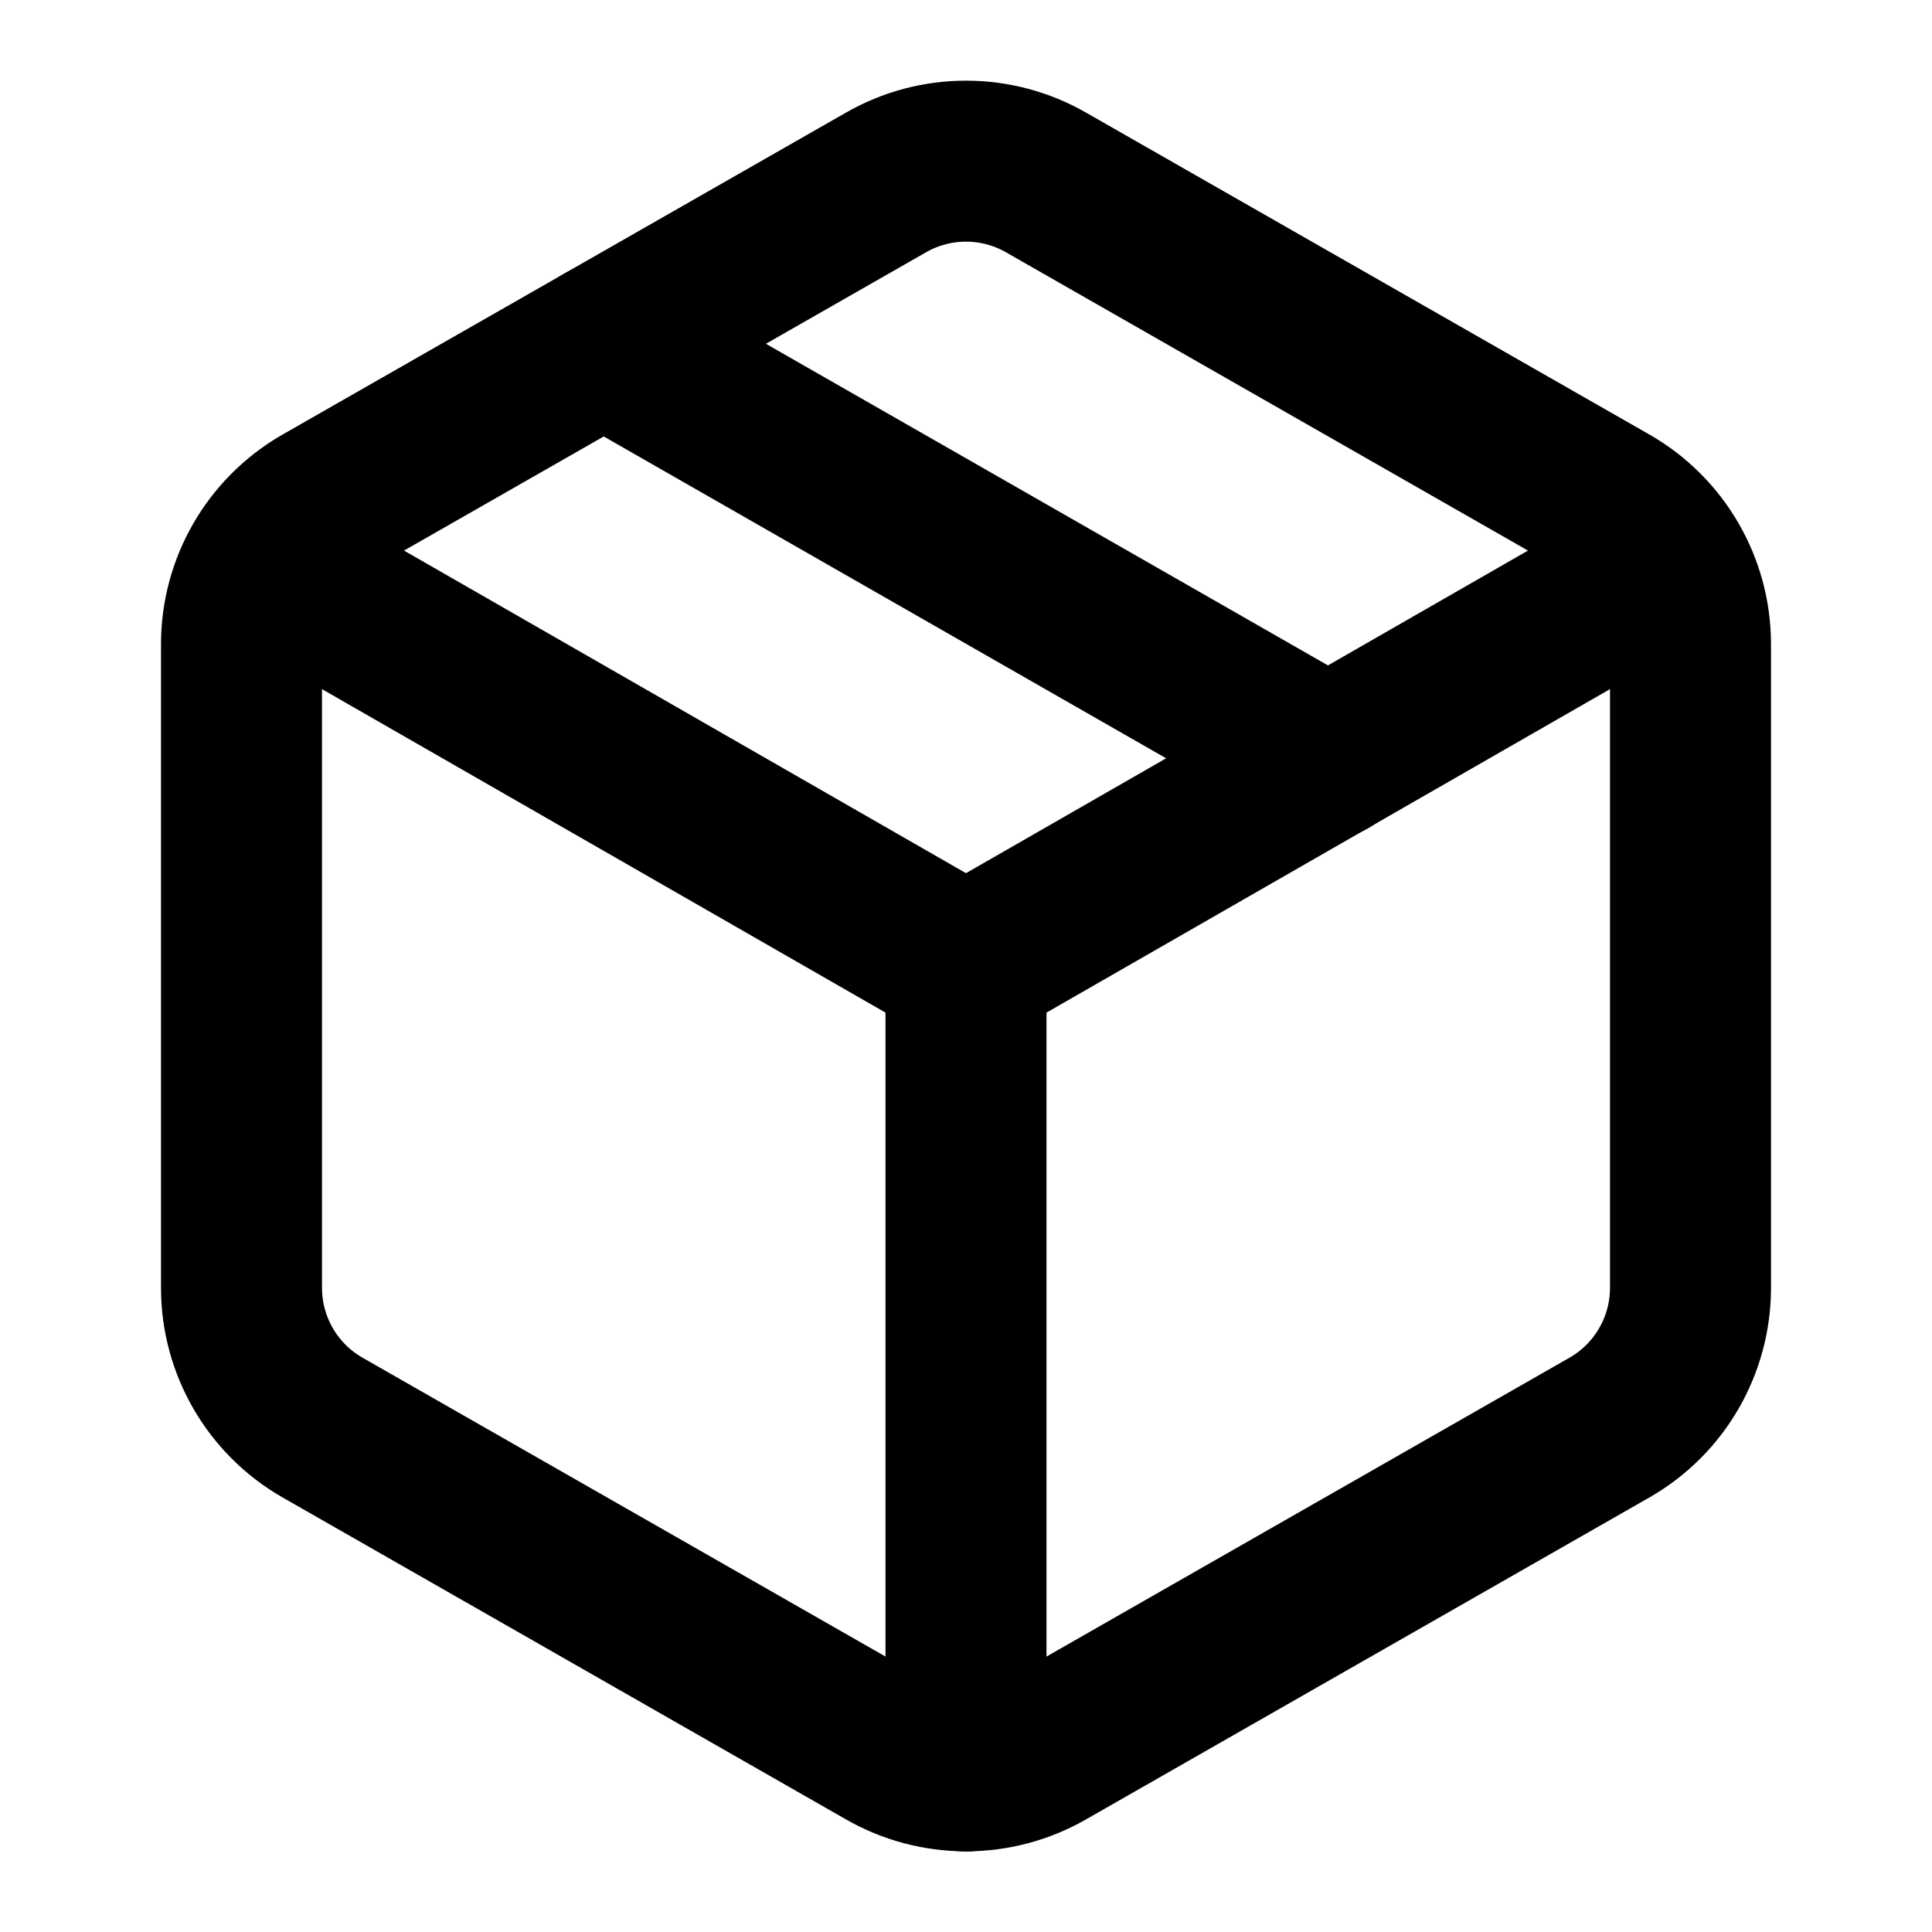
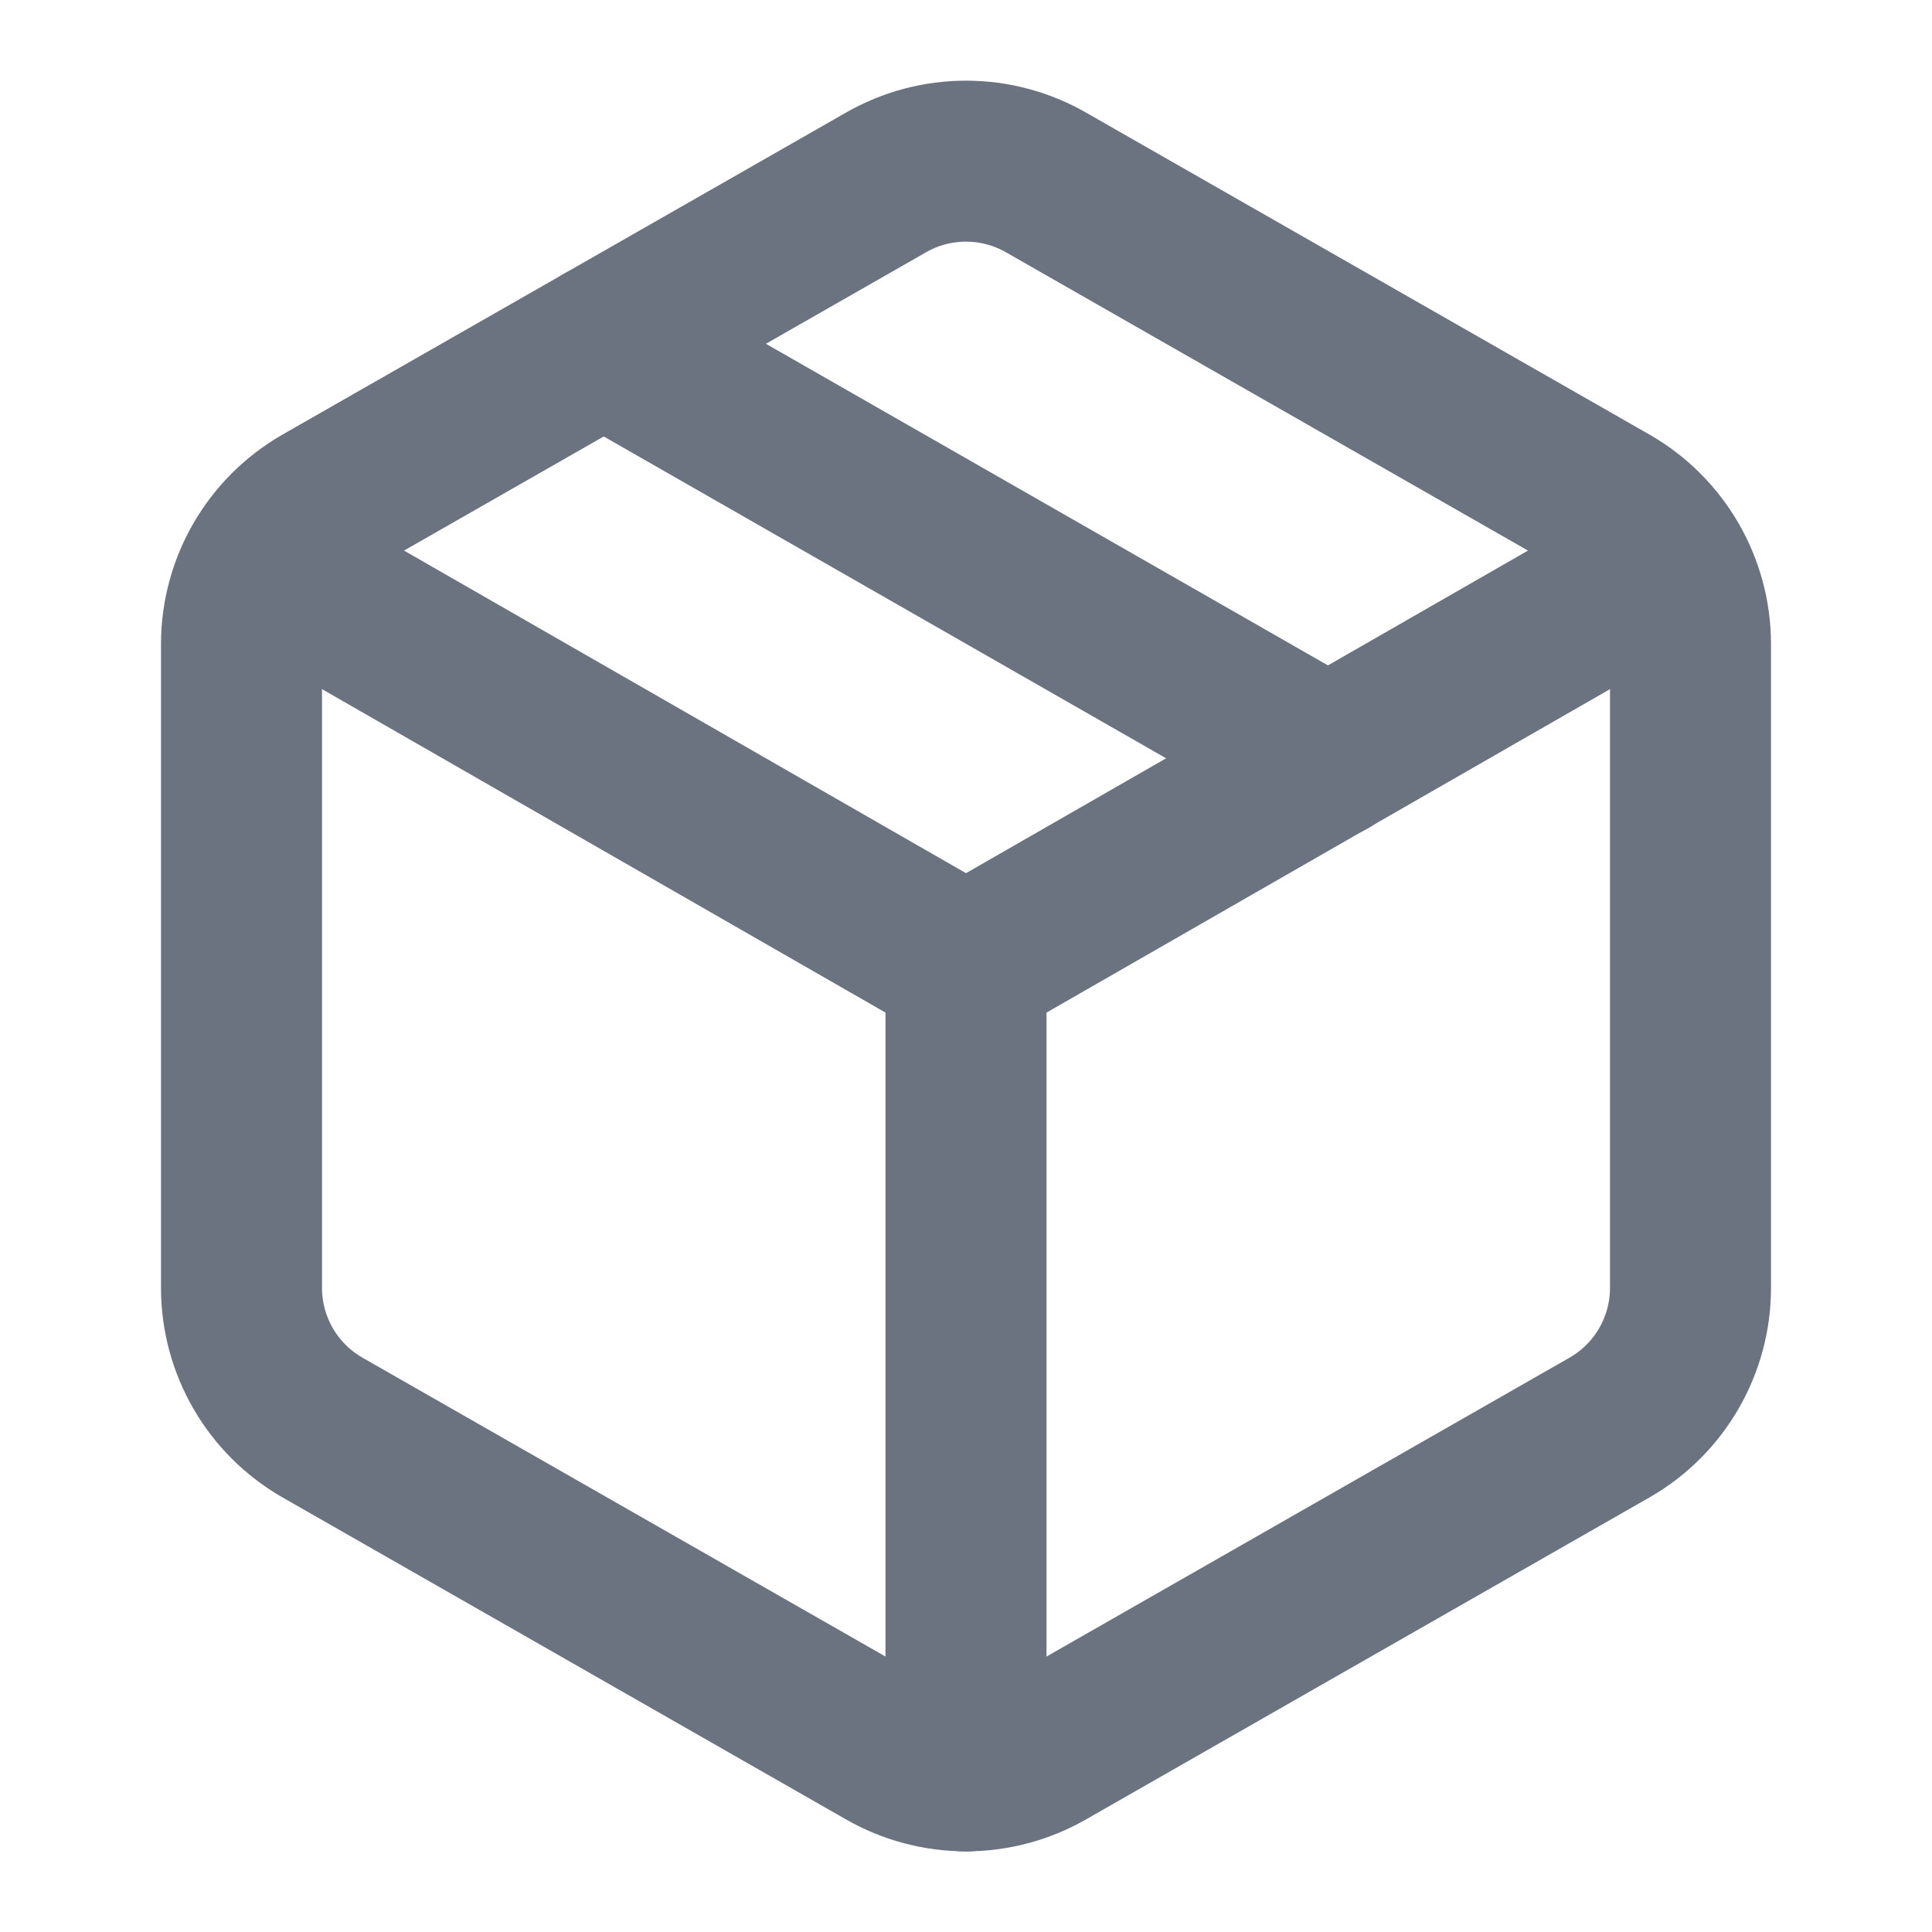
- <svg xmlns="http://www.w3.org/2000/svg" width="24" height="24" viewBox="0 0 24 24" fill="none" stroke="currentColor" stroke-width="2" stroke-linecap="round" stroke-linejoin="round">
+ <svg xmlns="http://www.w3.org/2000/svg" width="24" height="24" viewBox="0 0 24 24" fill="none" stroke="#6B7280" stroke-width="2" stroke-linecap="round" stroke-linejoin="round">
  <path d="M11 21.73a2 2 0 0 0 2 0l7-4A2 2 0 0 0 21 16V8a2 2 0 0 0-1-1.73l-7-4a2 2 0 0 0-2 0l-7 4A2 2 0 0 0 3 8v8a2 2 0 0 0 1 1.73z" />
  <path d="M12 22V12" />
  <polyline points="3.29 7 12 12 20.71 7" />
  <path d="m7.5 4.27 9 5.15" />
</svg>
